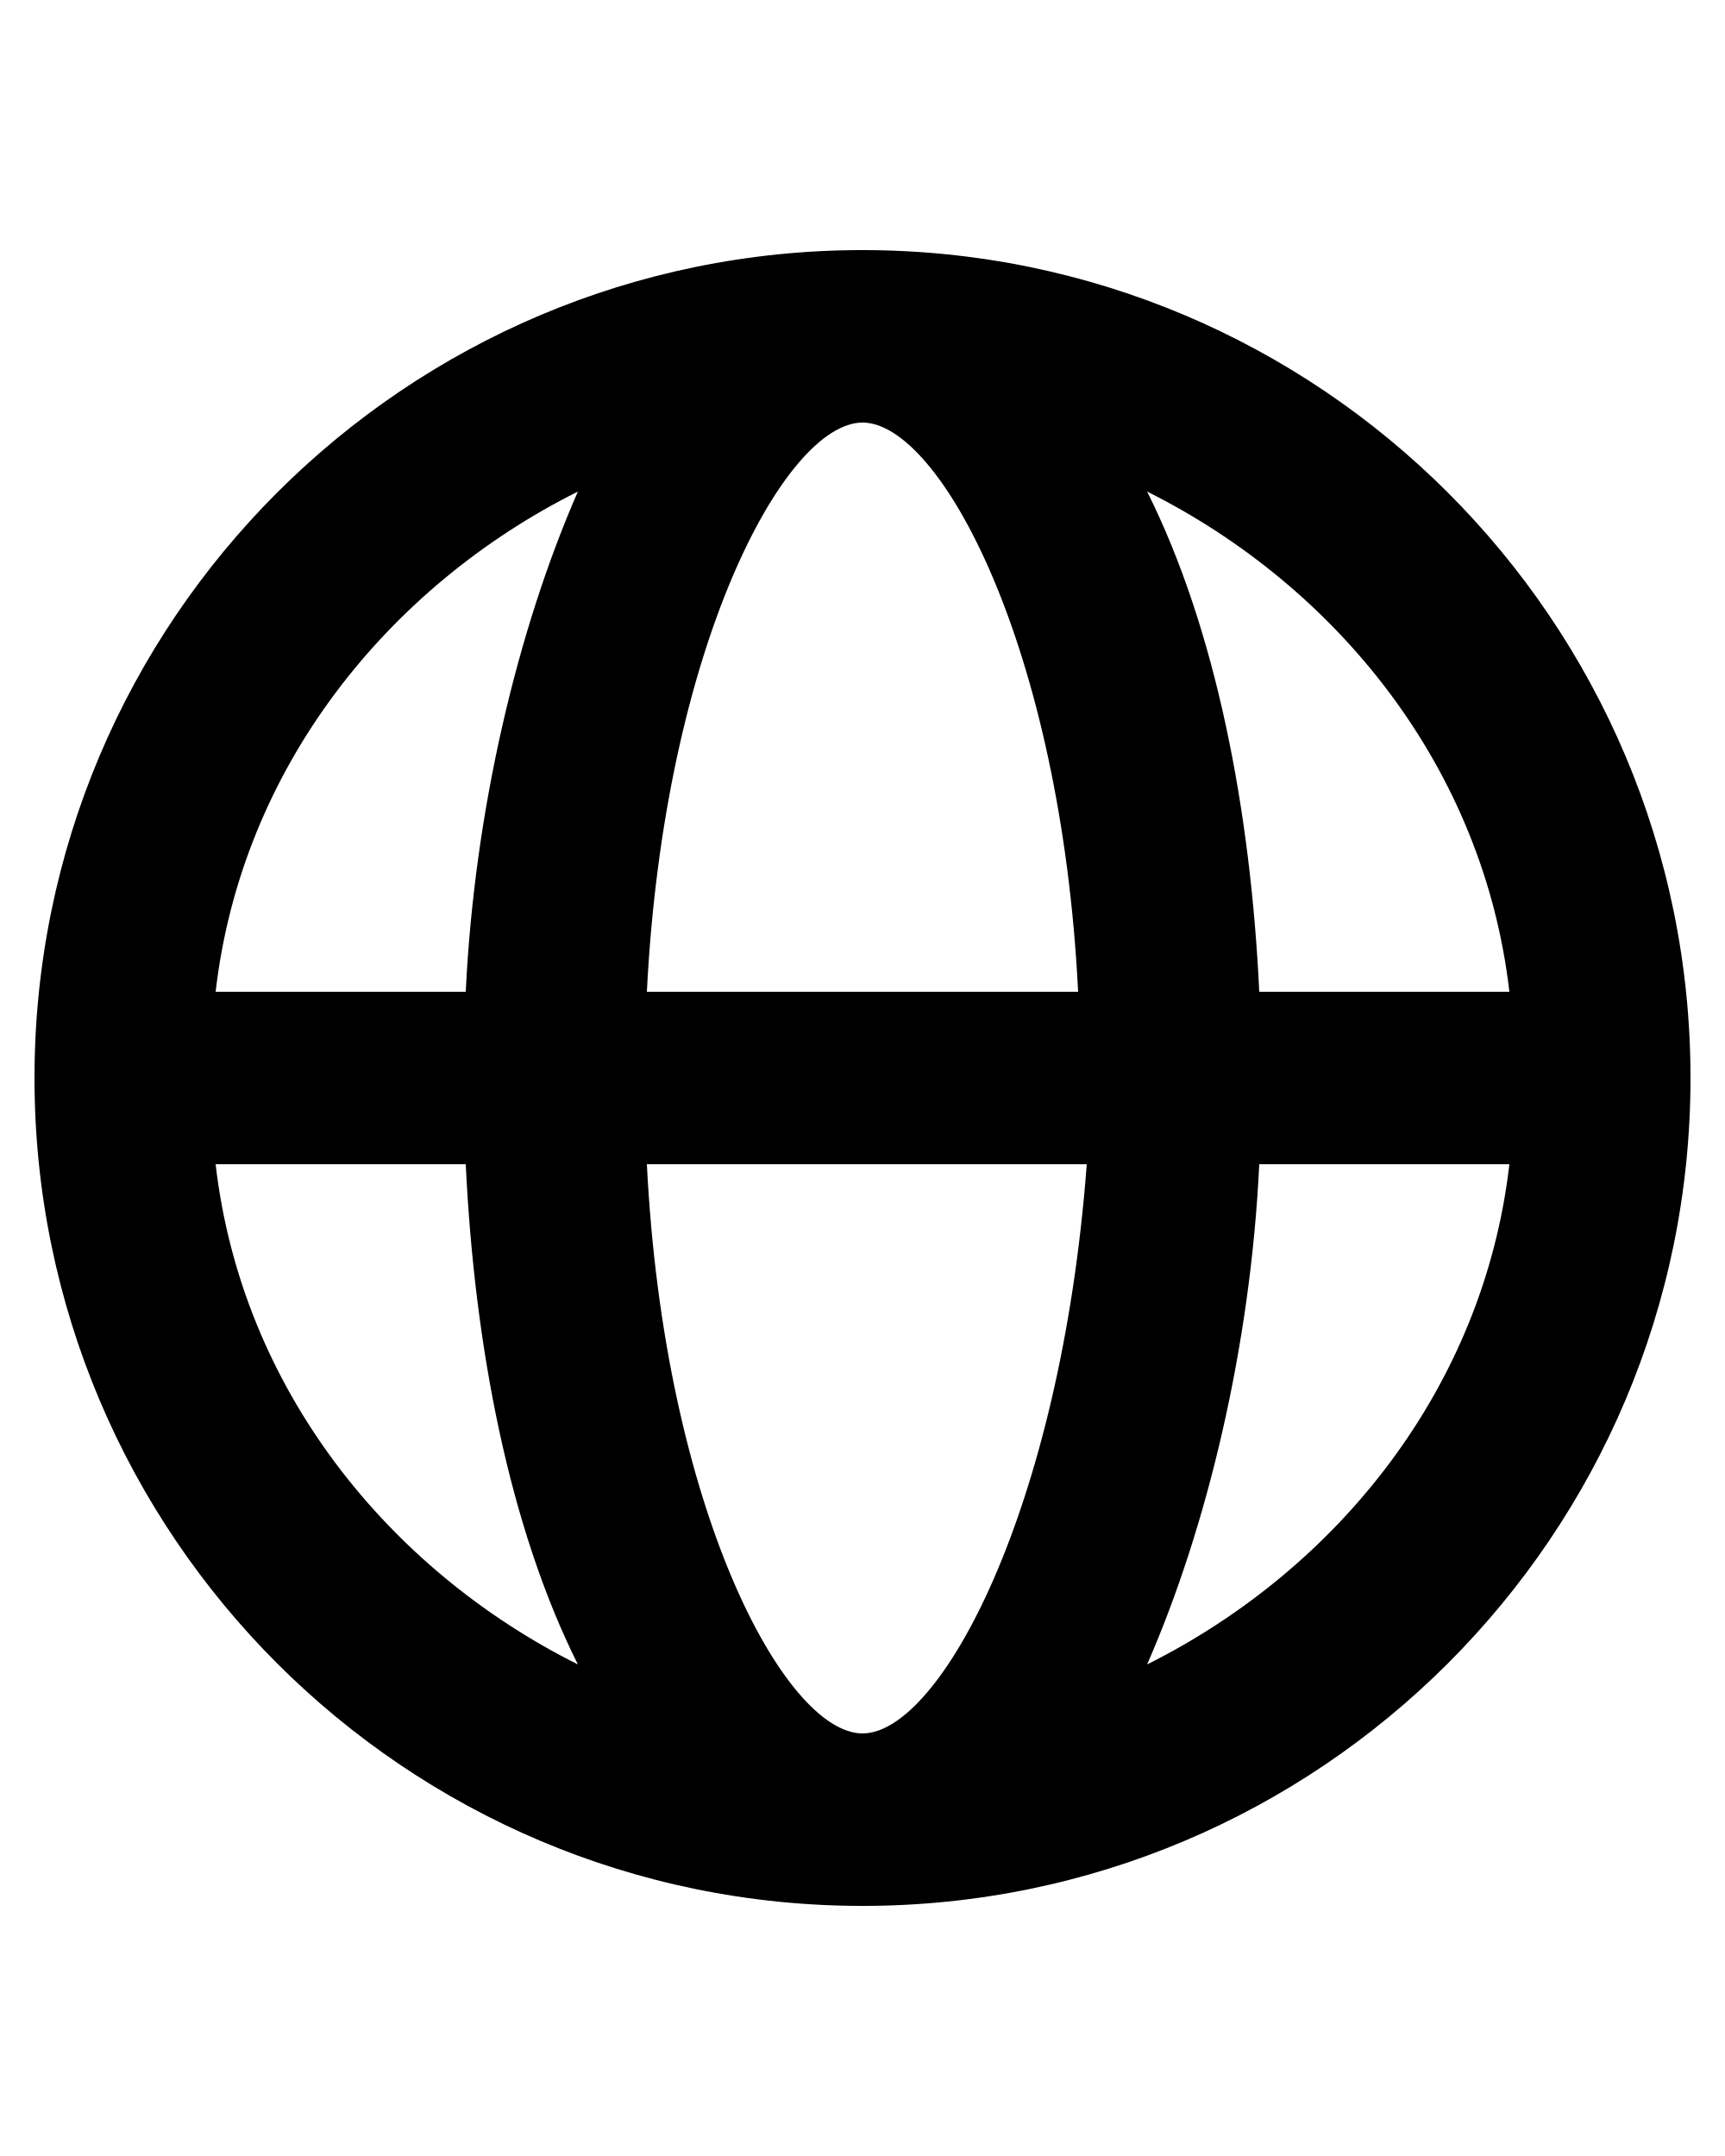
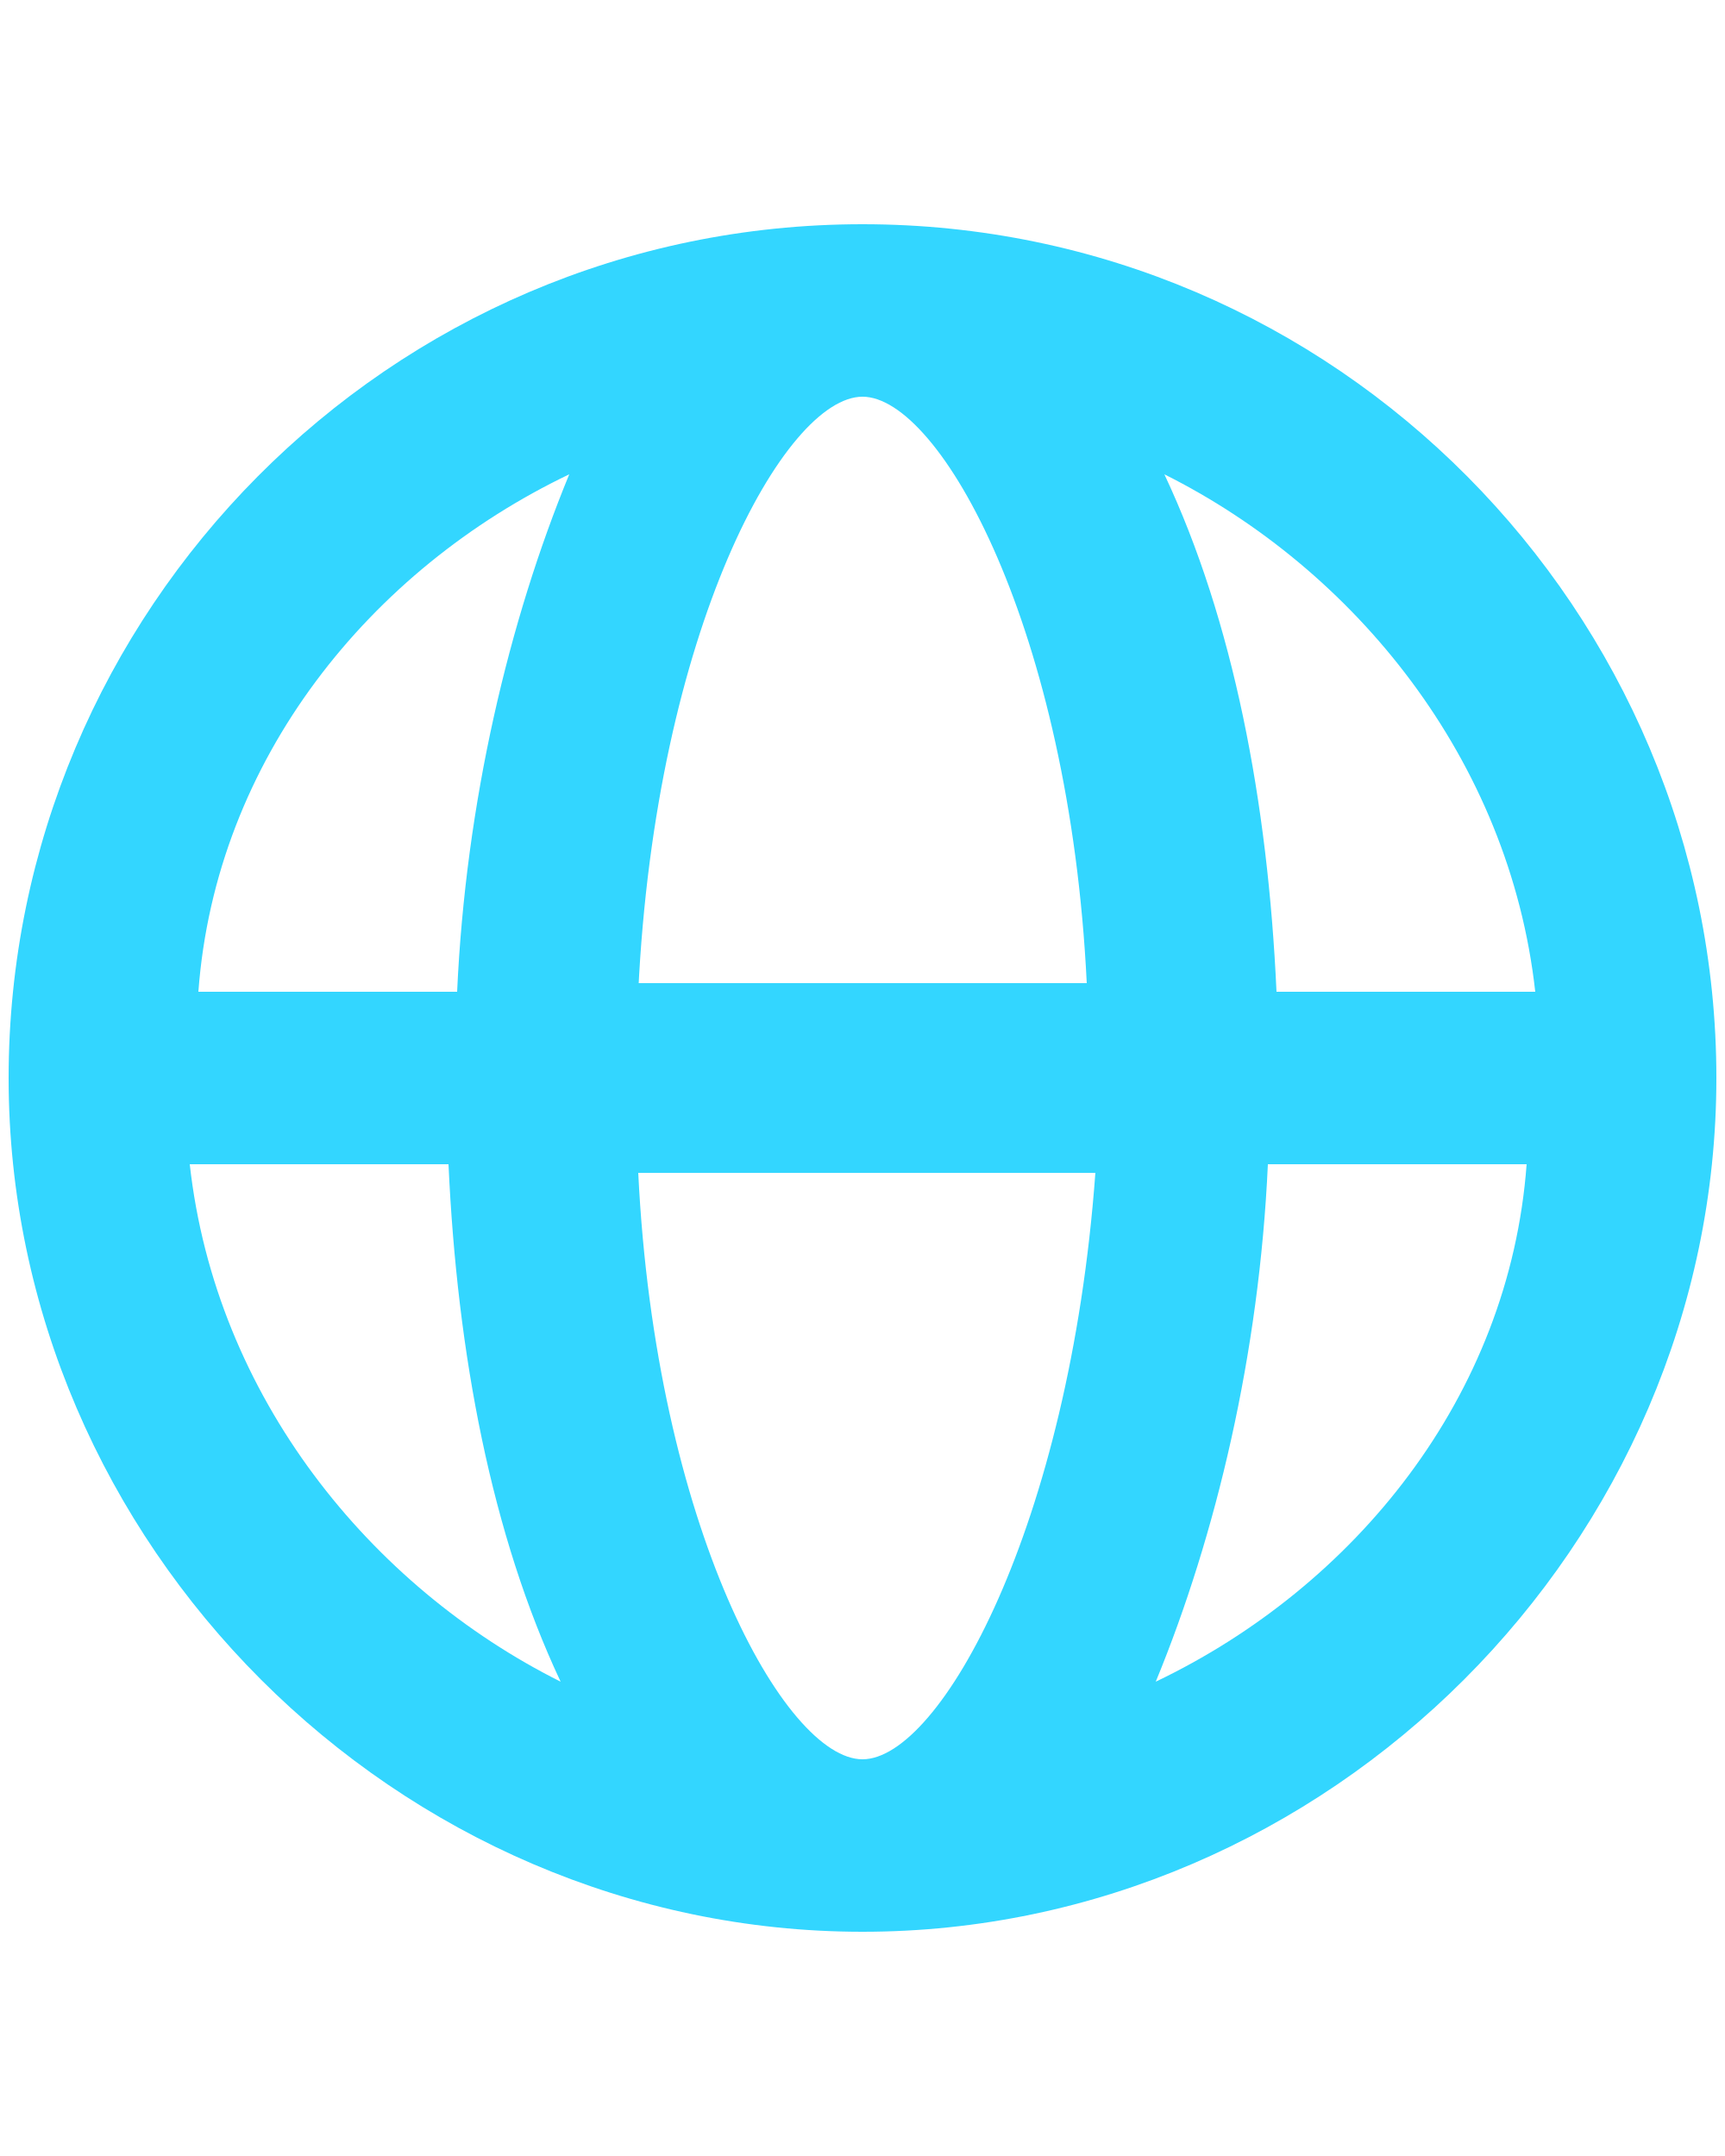
<svg xmlns="http://www.w3.org/2000/svg" version="1.1" id="Capa_1" x="0px" y="0px" width="20px" height="25px" viewBox="0 0 20 25" style="enable-background:new 0 0 20 25;" xml:space="preserve">
-   <path d="M10,2.9c-5.3,0-9.6,4.3-9.6,9.6s4.3,9.6,9.6,9.6s9.6-4.3,9.6-9.6S15.3,2.9,10,2.9z M17.5,11.5h-2.9  c-0.1-2.1-0.5-4.2-1.3-5.8C15.5,6.8,17.2,8.9,17.5,11.5z M10,20.1c-0.9,0-2.3-2.6-2.5-6.6h5.1C12.3,17.5,10.9,20.1,10,20.1z   M7.5,11.5c0.2-4,1.6-6.6,2.5-6.6s2.3,2.6,2.5,6.6L7.5,11.5z M6.7,5.7C6,7.3,5.5,9.4,5.4,11.5H2.5C2.8,8.9,4.5,6.8,6.7,5.7z   M2.5,13.5h2.9c0.1,2.1,0.5,4.2,1.3,5.8C4.5,18.2,2.8,16.1,2.5,13.5z M13.3,19.3c0.7-1.6,1.2-3.7,1.3-5.8h2.9  C17.2,16.1,15.5,18.2,13.3,19.3z" />
+   <style type="text/css">
+ 	.st0{opacity:0.8;fill:#00CCFF;}
+ </style>
+   <path class="st0" d="M10,2.6c-5.5,0-9.9,4.5-9.9,9.9s4.5,9.9,9.9,9.9s9.9-4.5,9.9-9.9S15.5,2.6,10,2.6z M17.8,11.5h-3  c-0.1-2.2-0.5-4.3-1.3-6C15.7,6.6,17.5,8.8,17.8,11.5z M10,20.4c-0.9,0-2.4-2.7-2.6-6.8h5.3C12.4,17.7,10.9,20.4,10,20.4z M7.4,11.5  C7.6,7.3,9.1,4.6,10,4.6s2.4,2.7,2.6,6.8H7.4z M6.6,5.5c-0.7,1.7-1.2,3.8-1.3,6h-3C2.5,8.8,4.3,6.6,6.6,5.5z M2.2,13.5h3  c0.1,2.2,0.5,4.3,1.3,6C4.3,18.4,2.5,16.2,2.2,13.5z M13.4,19.5c0.7-1.7,1.2-3.8,1.3-6h3C17.5,16.2,15.7,18.4,13.4,19.5z" />
</svg>
